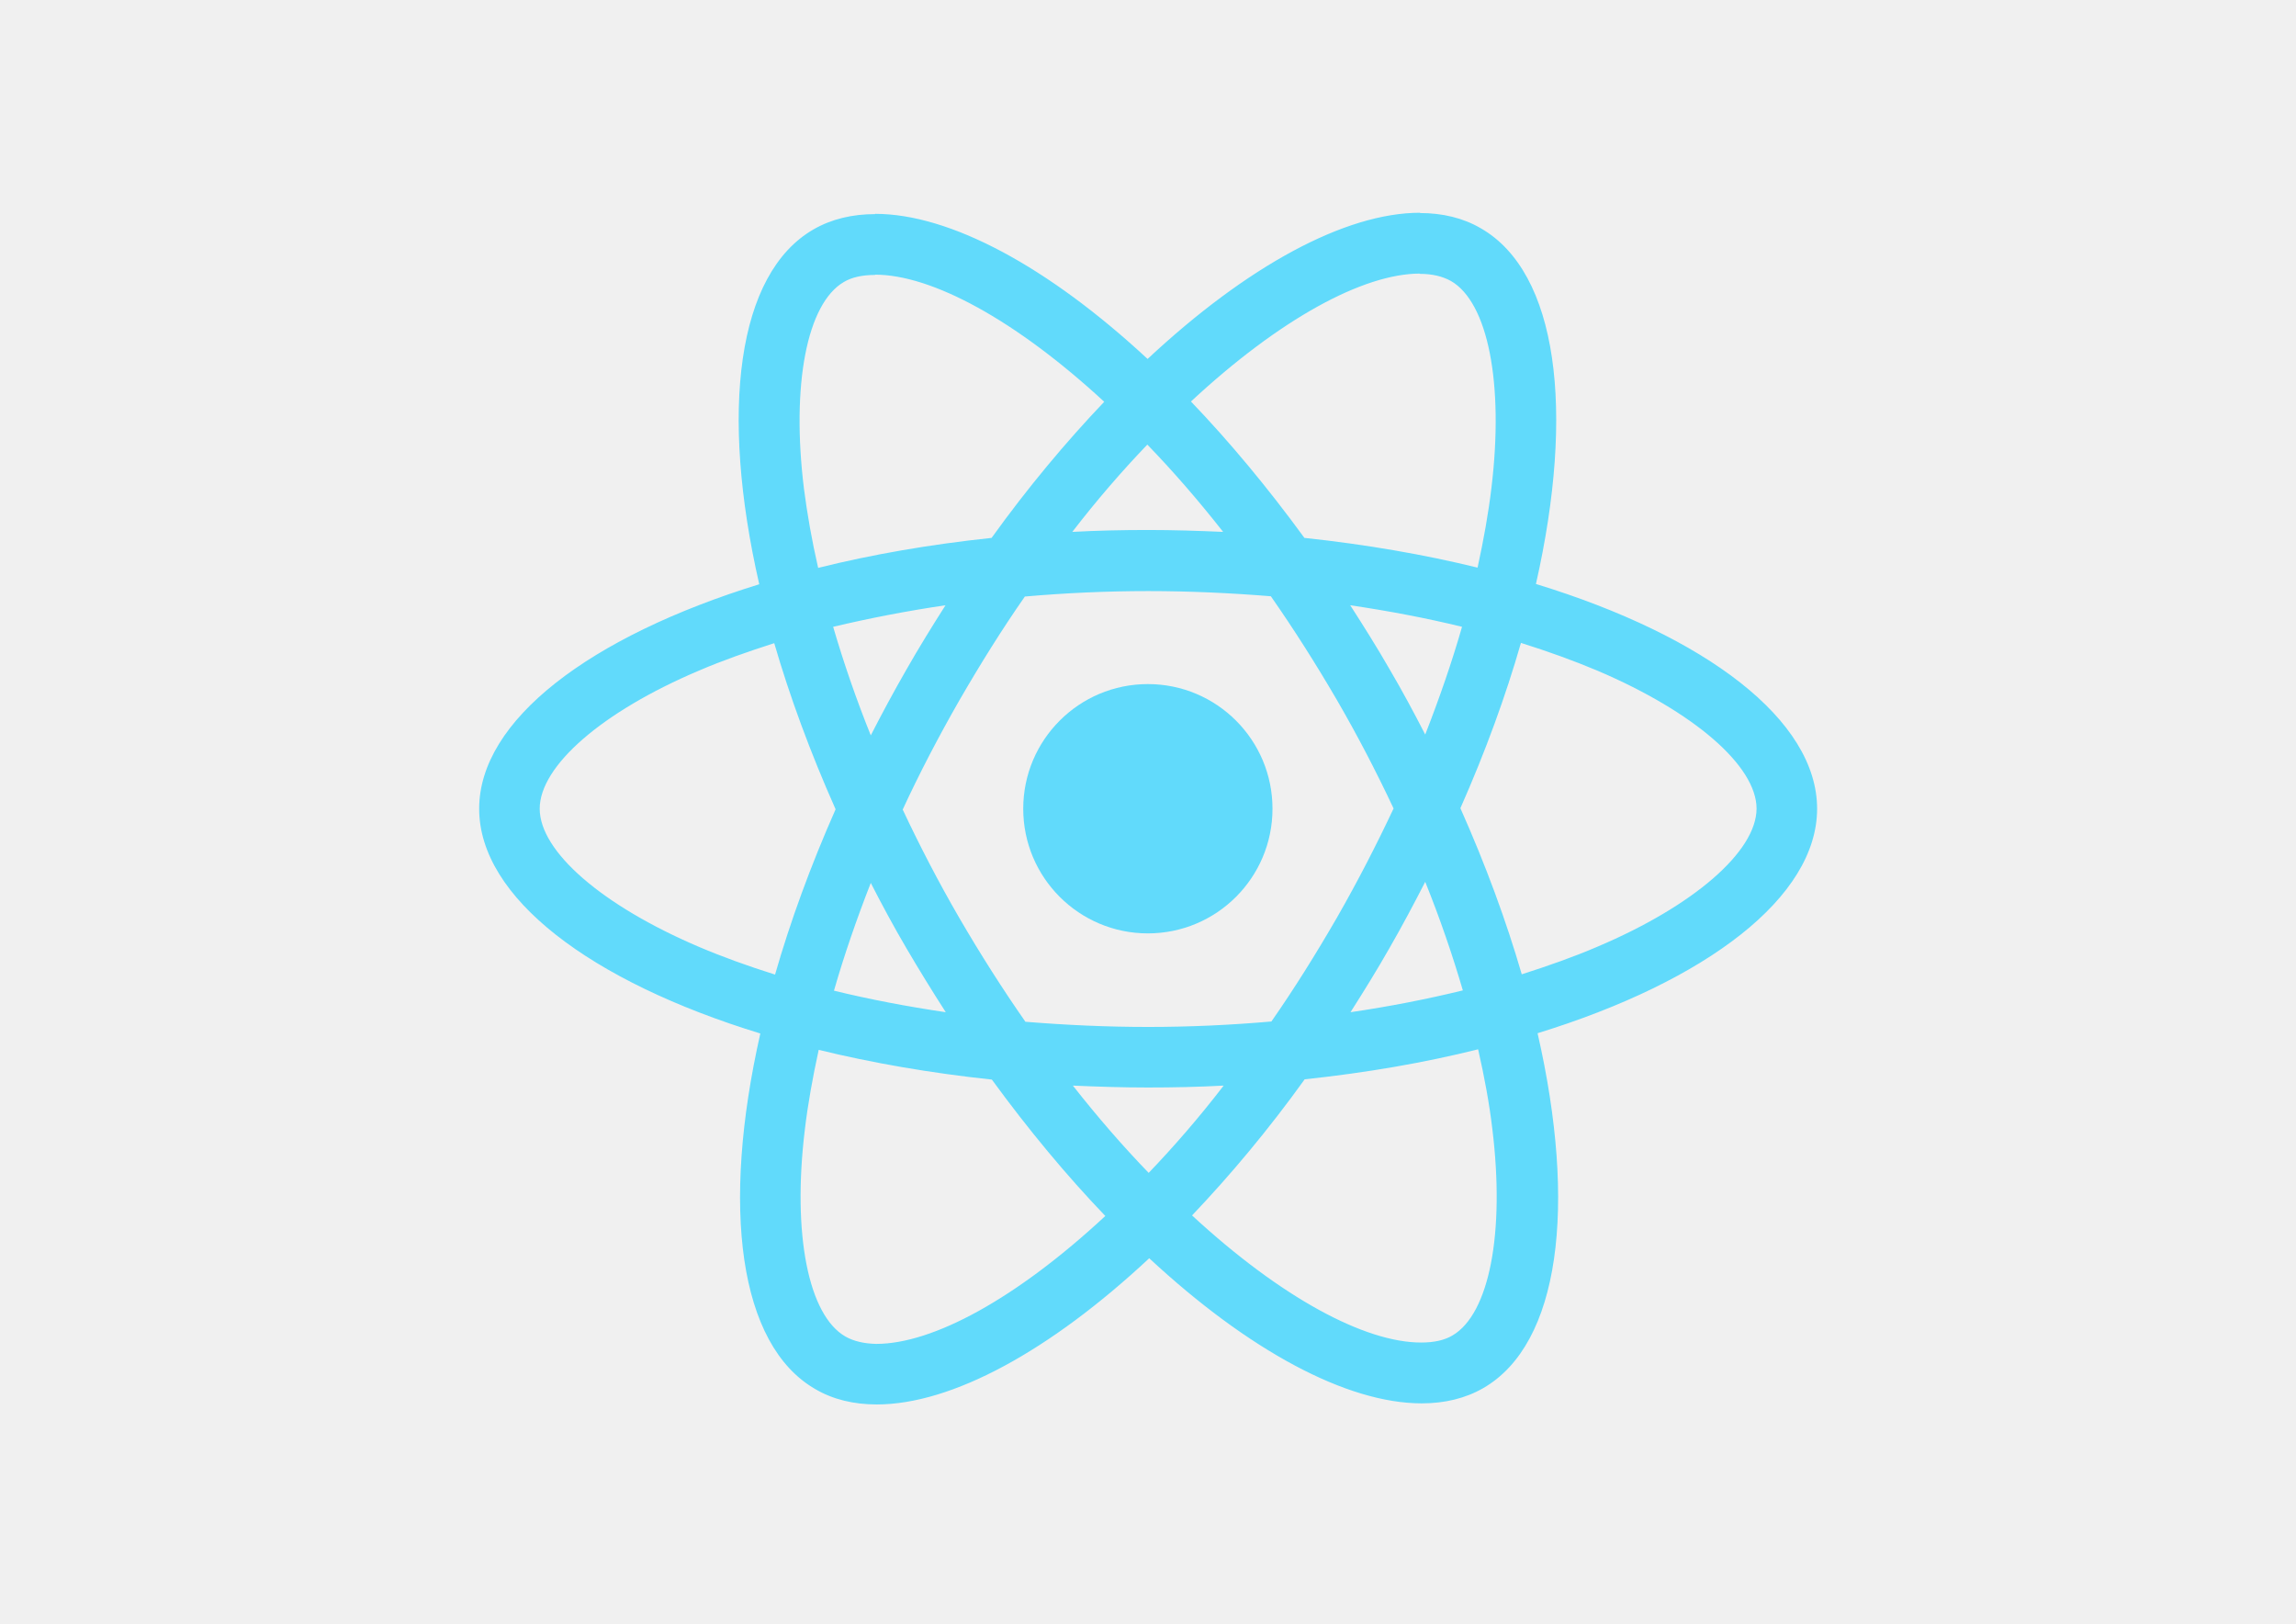
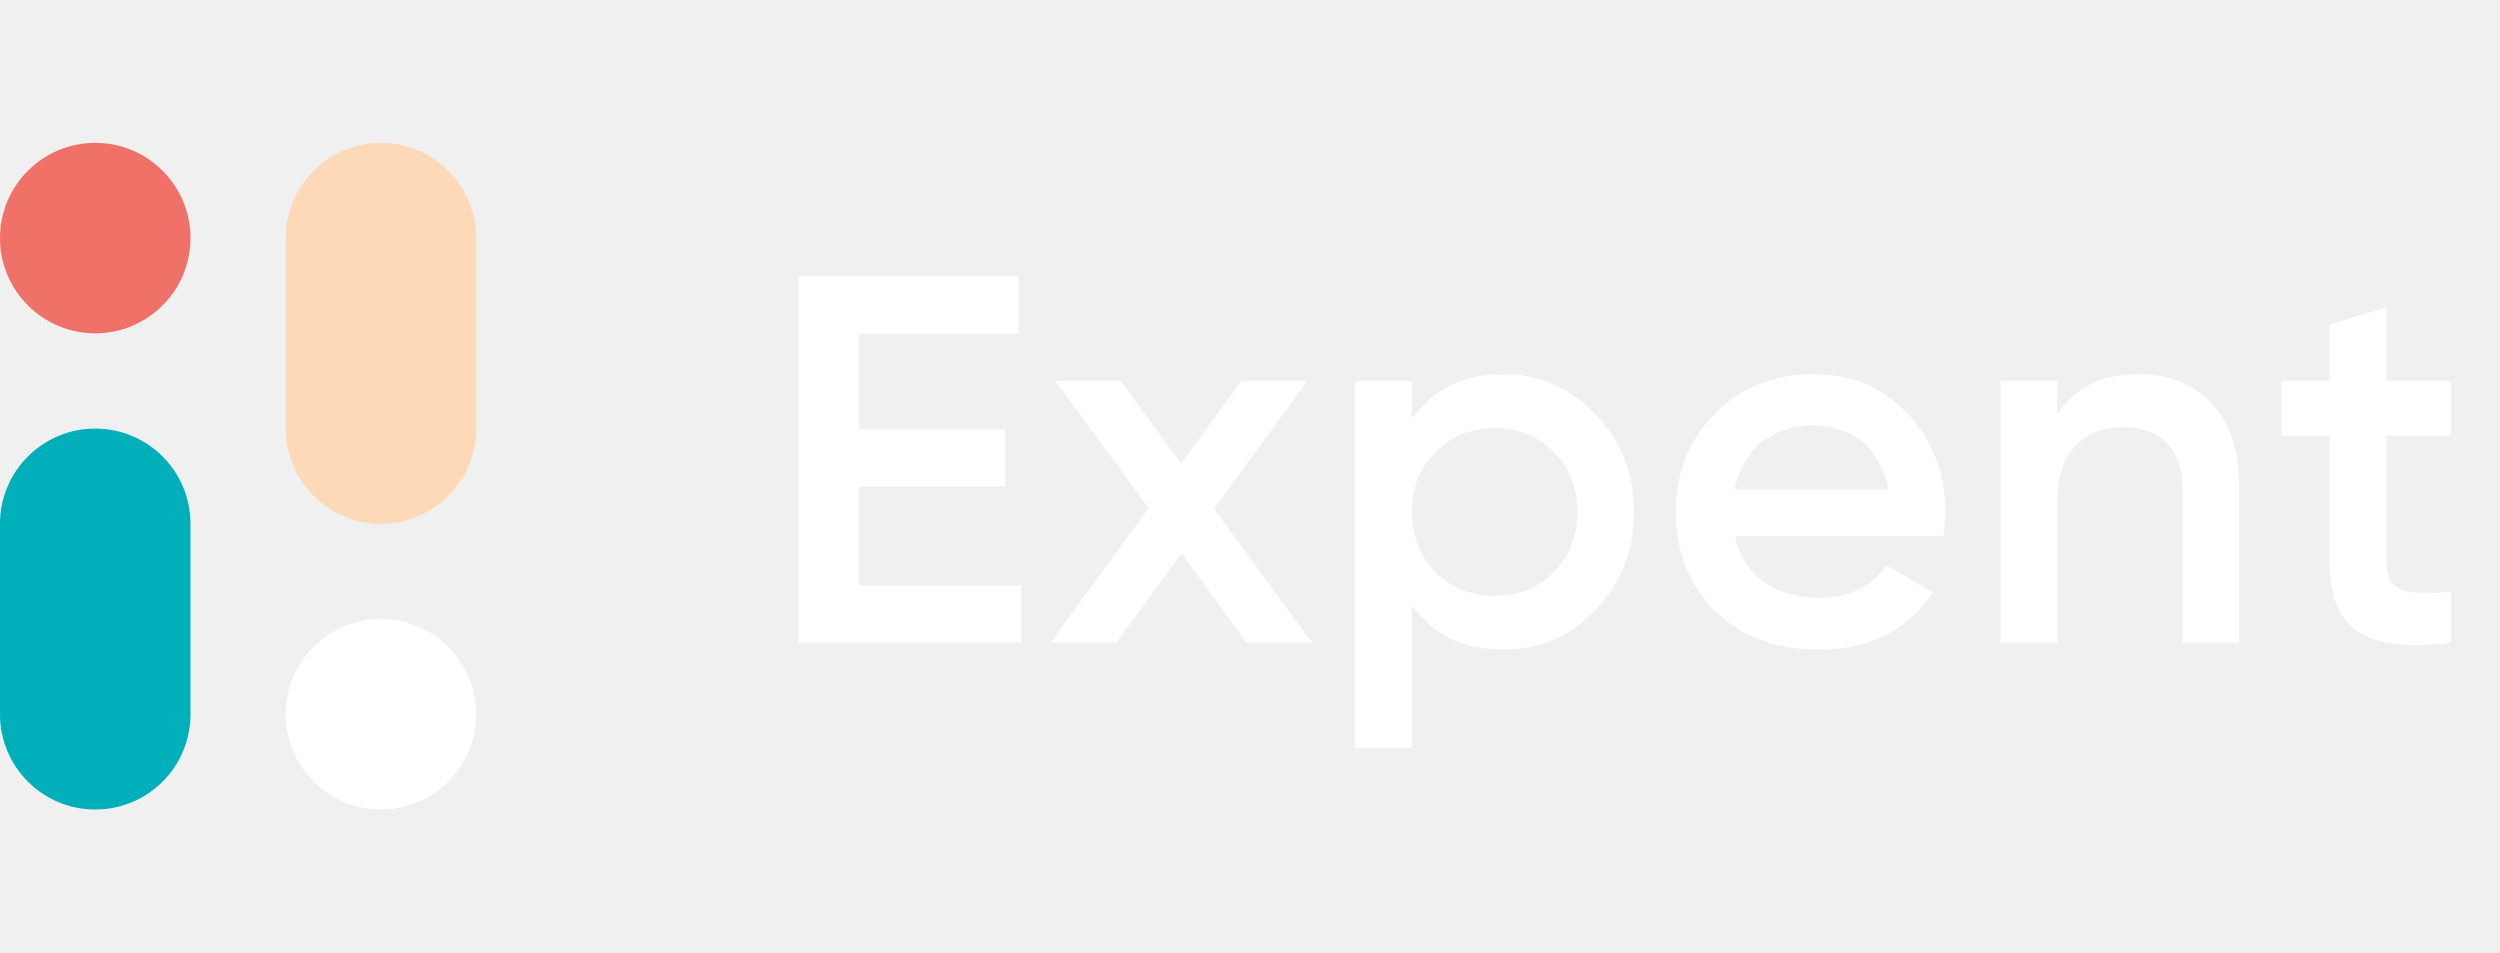
- <svg xmlns="http://www.w3.org/2000/svg" viewBox="0 0 841.9 595.3">
-   <g fill="#61DAFB">
-     <path d="M666.3 296.5c0-32.5-40.7-63.3-103.1-82.4 14.4-63.6 8-114.2-20.2-130.4-6.5-3.8-14.1-5.6-22.4-5.6v22.3c4.6 0 8.3.9 11.4 2.6 13.6 7.8 19.5 37.5 14.9 75.7-1.1 9.4-2.9 19.3-5.1 29.4-19.6-4.8-41-8.5-63.5-10.9-13.5-18.5-27.5-35.3-41.6-50 32.6-30.3 63.2-46.9 84-46.9V78c-27.5 0-63.5 19.6-99.9 53.6-36.4-33.8-72.4-53.2-99.9-53.2v22.3c20.7 0 51.4 16.5 84 46.6-14 14.7-28 31.4-41.3 49.9-22.6 2.4-44 6.1-63.6 11-2.3-10-4-19.7-5.2-29-4.7-38.2 1.1-67.9 14.6-75.8 3-1.8 6.9-2.6 11.5-2.6V78.5c-8.4 0-16 1.8-22.6 5.6-28.1 16.2-34.4 66.7-19.9 130.1-62.2 19.2-102.7 49.9-102.7 82.3 0 32.5 40.7 63.3 103.1 82.4-14.4 63.6-8 114.2 20.2 130.4 6.5 3.8 14.1 5.6 22.5 5.6 27.5 0 63.5-19.6 99.9-53.6 36.4 33.8 72.4 53.2 99.9 53.2 8.4 0 16-1.8 22.6-5.6 28.1-16.2 34.4-66.7 19.9-130.1 62-19.1 102.5-49.9 102.5-82.3zm-130.2-66.7c-3.7 12.9-8.3 26.2-13.5 39.5-4.1-8-8.4-16-13.1-24-4.6-8-9.5-15.8-14.4-23.4 14.2 2.1 27.9 4.7 41 7.9zm-45.8 106.5c-7.8 13.5-15.8 26.3-24.1 38.2-14.9 1.3-30 2-45.2 2-15.1 0-30.2-.7-45-1.9-8.3-11.9-16.4-24.6-24.2-38-7.6-13.1-14.5-26.4-20.8-39.8 6.2-13.4 13.2-26.8 20.7-39.9 7.8-13.5 15.8-26.3 24.1-38.2 14.9-1.3 30-2 45.2-2 15.1 0 30.2.7 45 1.9 8.3 11.9 16.4 24.6 24.2 38 7.6 13.1 14.5 26.4 20.8 39.8-6.3 13.4-13.2 26.8-20.7 39.9zm32.3-13c5.4 13.4 10 26.8 13.8 39.8-13.1 3.2-26.9 5.9-41.2 8 4.9-7.7 9.8-15.6 14.4-23.7 4.6-8 8.9-16.1 13-24.1zM421.2 430c-9.3-9.6-18.6-20.3-27.8-32 9 .4 18.2.7 27.5.7 9.4 0 18.7-.2 27.8-.7-9 11.7-18.3 22.4-27.5 32zm-74.4-58.9c-14.2-2.1-27.9-4.7-41-7.9 3.7-12.9 8.3-26.2 13.5-39.5 4.1 8 8.4 16 13.1 24 4.7 8 9.5 15.8 14.4 23.4zM420.7 163c9.3 9.6 18.6 20.3 27.8 32-9-.4-18.2-.7-27.5-.7-9.4 0-18.7.2-27.8.7 9-11.7 18.3-22.4 27.5-32zm-74 58.9c-4.9 7.7-9.8 15.6-14.4 23.7-4.6 8-8.9 16-13 24-5.4-13.4-10-26.8-13.8-39.8 13.1-3.1 26.9-5.8 41.2-7.9zm-90.5 125.2c-35.4-15.1-58.3-34.9-58.3-50.6 0-15.7 22.9-35.6 58.3-50.6 8.6-3.7 18-7 27.7-10.1 5.7 19.6 13.2 40 22.5 60.9-9.2 20.8-16.6 41.1-22.2 60.6-9.9-3.1-19.3-6.5-28-10.2zM310 490c-13.6-7.8-19.5-37.5-14.9-75.7 1.1-9.4 2.9-19.3 5.1-29.4 19.6 4.8 41 8.5 63.5 10.9 13.5 18.5 27.5 35.3 41.6 50-32.6 30.3-63.2 46.9-84 46.9-4.5-.1-8.3-1-11.3-2.7zm237.2-76.2c4.7 38.2-1.1 67.9-14.6 75.8-3 1.8-6.9 2.6-11.5 2.6-20.7 0-51.4-16.5-84-46.6 14-14.7 28-31.4 41.3-49.9 22.6-2.4 44-6.1 63.6-11 2.3 10.1 4.1 19.8 5.2 29.1zm38.5-66.7c-8.6 3.7-18 7-27.7 10.1-5.7-19.6-13.2-40-22.5-60.9 9.2-20.8 16.6-41.1 22.2-60.6 9.9 3.1 19.3 6.5 28.1 10.2 35.4 15.1 58.3 34.9 58.3 50.6-.1 15.7-23 35.6-58.4 50.6zM320.8 78.4z" />
-     <circle cx="420.9" cy="296.5" r="45.7" />
-     <path d="M520.5 78.1z" />
-   </g>
+ <svg xmlns="http://www.w3.org/2000/svg" width="105" height="40" viewBox="0 0 105 40" fill="none">
+   <path d="M36.07 20.422H42.23V18.024H36.07V14.02H42.78V11.6H33.54V27H42.89V24.58H36.07V20.422ZM50.992 21.368L54.908 16H52.136L49.606 19.476L47.076 16H44.326L48.242 21.346L44.106 27H46.878L49.628 23.238L52.356 27H55.106L50.992 21.368ZM63.148 15.714C61.476 15.714 60.2 16.33 59.298 17.584V16H56.922V31.4H59.298V25.438C60.2 26.67 61.476 27.286 63.148 27.286C64.666 27.286 65.942 26.736 67.02 25.614C68.098 24.492 68.626 23.128 68.626 21.5C68.626 19.894 68.098 18.53 67.02 17.408C65.942 16.286 64.666 15.714 63.148 15.714ZM60.288 24.03C59.628 23.348 59.298 22.512 59.298 21.5C59.298 20.488 59.628 19.652 60.288 18.992C60.948 18.31 61.784 17.98 62.774 17.98C63.764 17.98 64.6 18.31 65.26 18.992C65.92 19.652 66.25 20.488 66.25 21.5C66.25 22.512 65.92 23.348 65.26 24.03C64.6 24.69 63.764 25.02 62.774 25.02C61.784 25.02 60.948 24.69 60.288 24.03ZM81.625 22.512C81.691 22.094 81.713 21.764 81.713 21.522C81.713 19.916 81.185 18.53 80.151 17.408C79.117 16.286 77.797 15.714 76.191 15.714C74.497 15.714 73.089 16.264 72.011 17.386C70.933 18.486 70.383 19.85 70.383 21.5C70.383 23.172 70.933 24.558 72.033 25.658C73.133 26.736 74.585 27.286 76.367 27.286C78.501 27.286 80.107 26.494 81.185 24.888L79.227 23.744C78.589 24.646 77.643 25.108 76.389 25.108C74.563 25.108 73.221 24.184 72.869 22.512H81.625ZM72.847 20.576C73.177 18.904 74.409 17.87 76.169 17.87C77.731 17.87 78.985 18.794 79.315 20.576H72.847ZM89.81 15.714C88.248 15.714 87.126 16.286 86.4 17.408V16H84.024V27H86.4V21.104C86.4 18.97 87.522 17.936 89.194 17.936C90.712 17.936 91.658 18.838 91.658 20.488V27H94.034V20.246C94.034 17.43 92.34 15.714 89.81 15.714ZM102.95 16H100.222V12.92L97.846 13.624V16H95.822V18.288H97.846V23.568C97.846 26.45 99.32 27.44 102.95 27V24.866C101.146 24.954 100.222 24.976 100.222 23.568V18.288H102.95V16Z" fill="white" />
+   <rect y="6" width="8" height="8" rx="4" fill="#F07167" />
+   <rect x="12" y="26" width="8" height="8" rx="4" fill="white" />
+   <rect y="18" width="8" height="16" rx="4" fill="#00AFB9" />
+   <rect x="12" y="6" width="8" height="16" rx="4" fill="#FED9B7" />
</svg>
